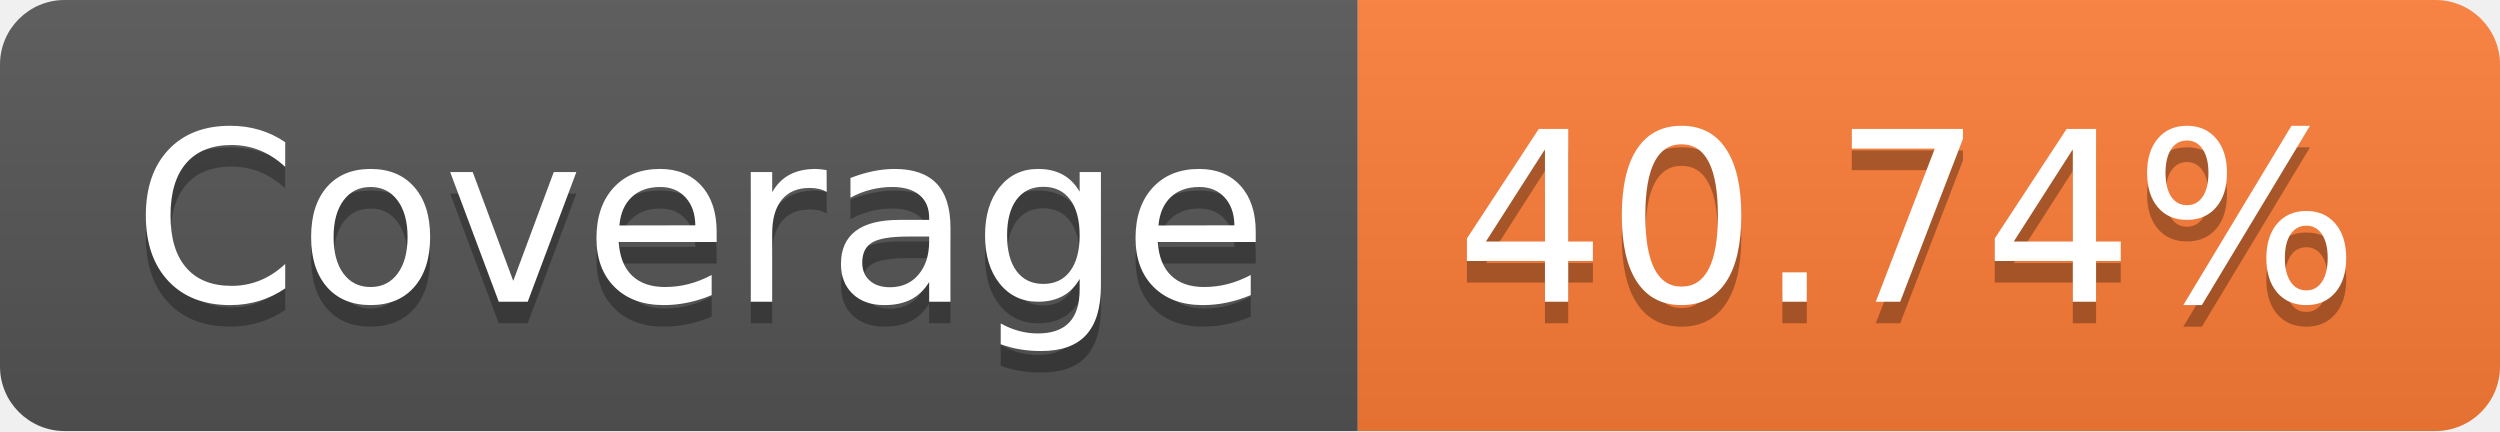
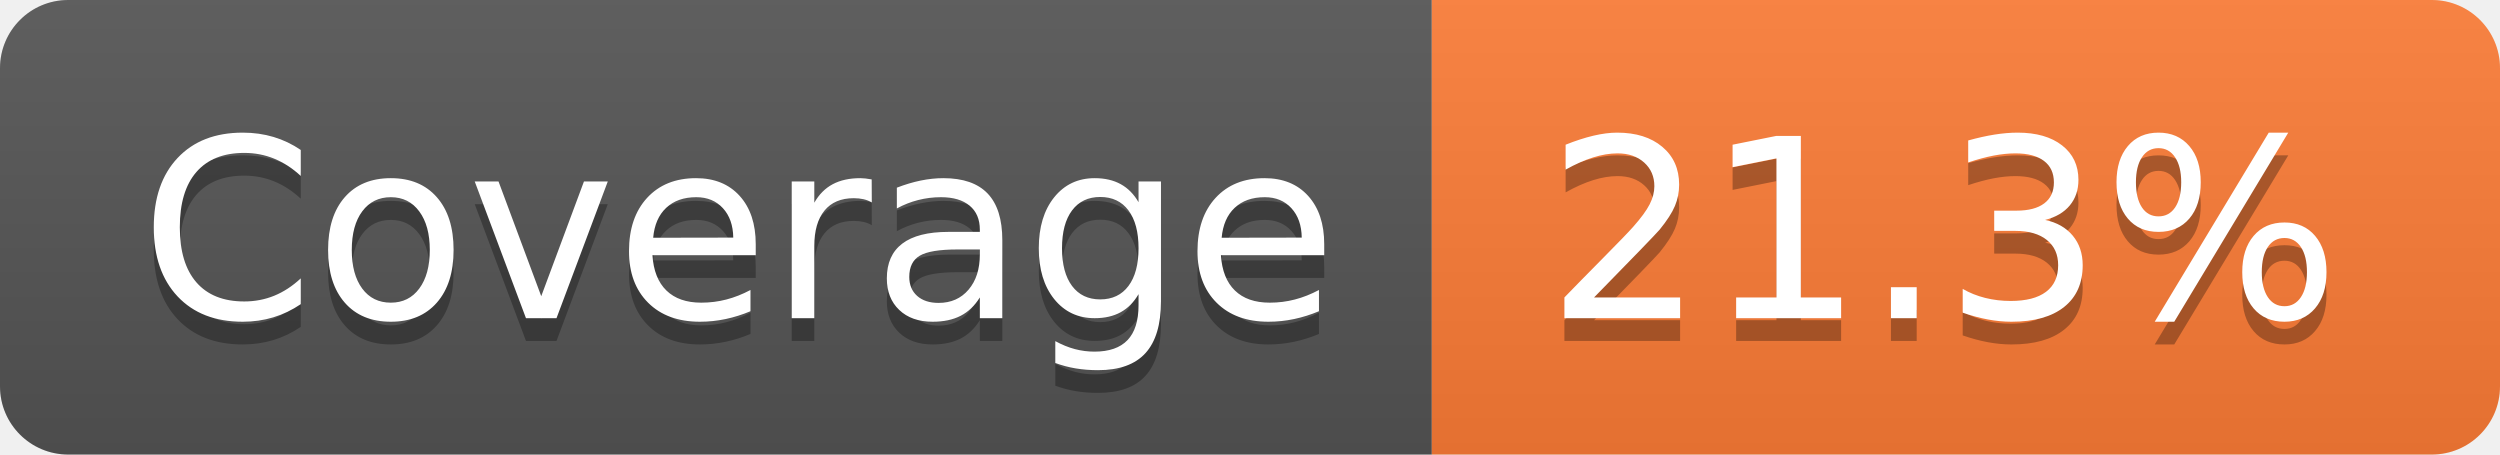
- <svg xmlns="http://www.w3.org/2000/svg" width="116" height="20">
+ <svg xmlns="http://www.w3.org/2000/svg" width="110" height="20">
  <linearGradient id="smooth" x2="0" y2="100%">
    <stop offset="0" stop-color="#bbb" stop-opacity=".1" />
    <stop offset="1" stop-opacity=".1" />
  </linearGradient>
  <clipPath id="round">
-     <rect width="116" height="20" rx="3" fill="#fff" />
+     <rect width="110" height="20" rx="3" fill="#fff" />
  </clipPath>
  <g clip-path="url(#round)">
    <rect width="63" height="20" fill="#555" />
-     <rect x="63" width="53" height="20" fill="#fe7d37" />
-     <rect width="116" height="20" fill="url(#smooth)" />
+     <rect x="63" width="47" height="20" fill="#fe7d37" />
+     <rect width="110" height="20" fill="url(#smooth)" />
  </g>
  <g fill="#fff" text-anchor="middle" font-family="DejaVu Sans,Verdana,Geneva,sans-serif" font-size="110">
    <text x="325" y="150" fill="#010101" fill-opacity=".3" transform="scale(0.1)" textLength="530" lengthAdjust="spacing">Coverage</text>
    <text x="325" y="140" transform="scale(0.1)" textLength="530" lengthAdjust="spacing">Coverage</text>
-     <text x="885" y="150" fill="#010101" fill-opacity=".3" transform="scale(0.1)" textLength="430" lengthAdjust="spacing">40.74%</text>
-     <text x="885" y="140" transform="scale(0.1)" textLength="430" lengthAdjust="spacing">40.74%</text>
+     <text x="855" y="150" fill="#010101" fill-opacity=".3" transform="scale(0.1)" textLength="370" lengthAdjust="spacing">21.3%</text>
+     <text x="855" y="140" transform="scale(0.1)" textLength="370" lengthAdjust="spacing">21.3%</text>
  </g>
</svg>
